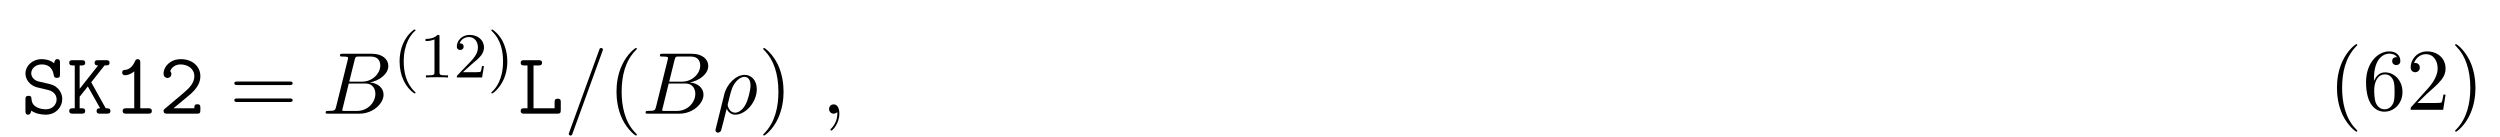
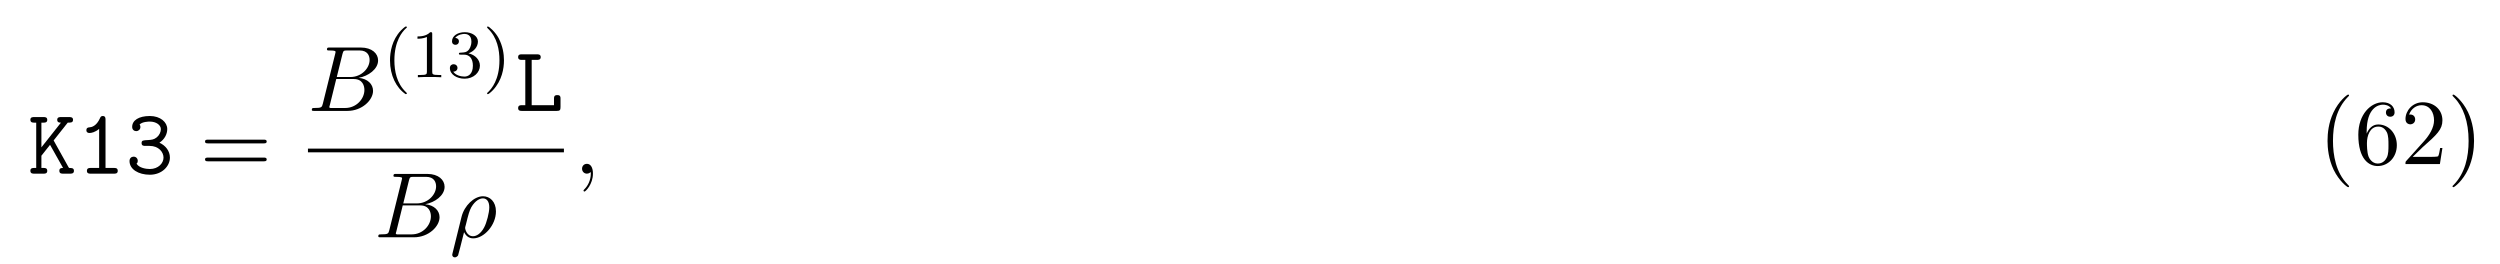
- <svg xmlns="http://www.w3.org/2000/svg" xmlns:xlink="http://www.w3.org/1999/xlink" height="17pt" viewBox="0 0 311 17" width="311pt">
+ <svg xmlns="http://www.w3.org/2000/svg" xmlns:xlink="http://www.w3.org/1999/xlink" height="31pt" viewBox="0 0 294 31" width="294pt">
  <symbol id="a" overflow="visible">
-     <path d="m3.234-2.984c.297.062 1.203.281 1.203 1.234 0 .562-.469 1.203-1.328 1.203-.312 0-.844-.047-1.281-.344-.453-.281-.5-.75-.516-.938 0-.188-.016-.391-.359-.391-.391 0-.391.234-.391.453v1.438c0 .172 0 .453.328.453.25 0 .312-.156.406-.5.438.328 1.109.5 1.797.5 1.266 0 2.047-.969 2.047-1.938 0-.703-.391-1.156-.516-1.297-.453-.438-.75-.516-1.594-.703l-.875-.203c-.469-.125-.875-.516-.875-1.016 0-.562.531-1.094 1.297-1.094 1.297 0 1.453 1.031 1.516 1.375.047.234.156.297.375.297.391 0 .391-.219.391-.438v-1.453c0-.172 0-.438-.328-.438-.266 0-.328.188-.406.516-.453-.391-1.031-.516-1.531-.516-1.203 0-2.031.859-2.031 1.781 0 .734.5 1.453 1.406 1.719.047.016 1.109.266 1.266.297zm0 0" />
+     <path d="m3.016-3.906 1.656-2.094c.391 0 .625 0 .625-.344 0-.312-.297-.312-.453-.312h-.969c-.156 0-.438 0-.438.328s.297.328.438.328l-2.297 2.906v-2.906h.25c.156 0 .438 0 .438-.328s-.266-.328-.438-.328h-1.094c-.172 0-.453 0-.453.312 0 .344.281.344.453.344h.234v5.328h-.234c-.172 0-.453 0-.453.328 0 .344.281.344.453.344h1.094c.156 0 .438 0 .438-.328 0-.344-.266-.344-.438-.344h-.25v-1.438l1.016-1.281 1.531 2.719c-.156 0-.438 0-.438.328 0 .344.266.344.453.344h.812c.156 0 .453 0 .453-.328 0-.344-.266-.344-.578-.344-.016-.031-.062-.109-.078-.125zm0 0" />
  </symbol>
  <symbol id="b" overflow="visible">
-     <path d="m3.016-3.906 1.656-2.094c.391 0 .625 0 .625-.344 0-.312-.297-.312-.453-.312h-.969c-.156 0-.438 0-.438.328s.297.328.438.328l-2.297 2.906v-2.906h.25c.156 0 .438 0 .438-.328s-.266-.328-.438-.328h-1.094c-.172 0-.453 0-.453.312 0 .344.281.344.453.344h.234v5.328h-.234c-.172 0-.453 0-.453.328 0 .344.281.344.453.344h1.094c.156 0 .438 0 .438-.328 0-.344-.266-.344-.438-.344h-.25v-1.438l1.016-1.281 1.531 2.719c-.156 0-.438 0-.438.328 0 .344.266.344.453.344h.812c.156 0 .453 0 .453-.328 0-.344-.266-.344-.578-.344-.016-.031-.062-.109-.078-.125zm0 0" />
+     <path d="m3.391-6.344c0-.172 0-.438-.328-.438-.203 0-.266.125-.328.266-.406.922-.984 1.047-1.188 1.062-.172.016-.406.031-.406.344 0 .266.203.328.359.328.219 0 .656-.078 1.141-.484v4.594h-1c-.172 0-.438 0-.438.344 0 .328.281.328.438.328h2.75c.156 0 .438 0 .438-.328 0-.344-.266-.344-.438-.344h-1zm0 0" />
  </symbol>
  <symbol id="c" overflow="visible">
-     <path d="m3.391-6.344c0-.172 0-.438-.328-.438-.203 0-.266.125-.328.266-.406.922-.984 1.047-1.188 1.062-.172.016-.406.031-.406.344 0 .266.203.328.359.328.219 0 .656-.078 1.141-.484v4.594h-1c-.172 0-.438 0-.438.344 0 .328.281.328.438.328h2.75c.156 0 .438 0 .438-.328 0-.344-.266-.344-.438-.344h-1zm0 0" />
+     <path d="m4-3.641c.609-.391.922-1.016.922-1.609 0-.797-.797-1.531-2.047-1.531-1.312 0-2.078.516-2.078 1.281 0 .359.266.5.484.5.234 0 .484-.188.484-.484 0-.156-.062-.266-.094-.297.328-.344 1.109-.344 1.203-.344.75 0 1.297.406 1.297.891 0 .328-.172.703-.469.953-.344.281-.609.297-1.016.328-.609.031-.781.031-.781.359s.266.328.438.328h.5c1.078 0 1.641.734 1.641 1.375 0 .656-.609 1.344-1.609 1.344-.438 0-1.266-.125-1.562-.625.062-.062.141-.125.141-.344 0-.266-.203-.484-.484-.484-.25 0-.484.172-.484.516 0 .969 1.047 1.609 2.391 1.609 1.438 0 2.359-1.016 2.359-2.016 0-.781-.516-1.422-1.234-1.75zm0 0" />
  </symbol>
  <symbol id="d" overflow="visible">
-     <path d="m.734-.625c-.109.078-.172.141-.172.281 0 .344.281.344.453.344h3.703c.359 0 .422-.094.422-.453v-.281c0-.203 0-.438-.359-.438-.391 0-.391.203-.391.5h-2.594c.641-.547 1.688-1.375 2.156-1.797.688-.625 1.188-1.312 1.188-2.188 0-1.312-1.094-2.125-2.422-2.125-1.297 0-2.156.891-2.156 1.812 0 .406.312.531.5.531.219 0 .469-.188.469-.484 0-.141-.047-.281-.141-.359.156-.5.672-.844 1.266-.844.906 0 1.734.516 1.734 1.469 0 .766-.531 1.391-1.25 2zm0 0" />
+     <path d="m1.938-6h.609c.156 0 .453 0 .453-.328s-.281-.328-.453-.328h-1.766c-.172 0-.438 0-.438.328s.281.328.438.328h.406v5.328h-.406c-.172 0-.438 0-.438.344 0 .328.281.328.438.328h4.109c.359 0 .438-.094.438-.453v-.969c0-.219 0-.438-.375-.438-.391 0-.391.219-.391.438v.75h-2.625zm0 0" />
  </symbol>
  <symbol id="e" overflow="visible">
-     <path d="m1.938-6h.609c.156 0 .453 0 .453-.328s-.281-.328-.453-.328h-1.766c-.172 0-.438 0-.438.328s.281.328.438.328h.406v5.328h-.406c-.172 0-.438 0-.438.344 0 .328.281.328.438.328h4.109c.359 0 .438-.094.438-.453v-.969c0-.219 0-.438-.375-.438-.391 0-.391.219-.391.438v.75h-2.625zm0 0" />
+     <path d="m7.5-3.562c.156 0 .359 0 .359-.219s-.203-.219-.359-.219h-6.531c-.156 0-.359 0-.359.219s.203.219.375.219zm0 2.109c.156 0 .359 0 .359-.219s-.203-.219-.359-.219h-6.516c-.172 0-.375 0-.375.219s.203.219.359.219zm0 0" />
  </symbol>
  <symbol id="f" overflow="visible">
-     <path d="m7.5-3.562c.156 0 .359 0 .359-.219s-.203-.219-.359-.219h-6.531c-.156 0-.359 0-.359.219s.203.219.375.219zm0 2.109c.156 0 .359 0 .359-.219s-.203-.219-.359-.219h-6.516c-.172 0-.375 0-.375.219s.203.219.359.219zm0 0" />
+     <path d="m3.609 2.625c0-.047 0-.062-.188-.25-1.359-1.375-1.703-3.438-1.703-5.094 0-1.906.406-3.797 1.75-5.172.141-.125.141-.141.141-.188 0-.062-.047-.094-.109-.094-.109 0-1.094.734-1.734 2.125-.562 1.188-.688 2.406-.688 3.328 0 .844.125 2.156.719 3.391.656 1.344 1.594 2.047 1.703 2.047.062 0 .109-.031.109-.094zm0 0" />
  </symbol>
  <symbol id="g" overflow="visible">
-     <path d="m3.609 2.625c0-.047 0-.062-.188-.25-1.359-1.375-1.703-3.438-1.703-5.094 0-1.906.406-3.797 1.75-5.172.141-.125.141-.141.141-.188 0-.062-.047-.094-.109-.094-.109 0-1.094.734-1.734 2.125-.562 1.188-.688 2.406-.688 3.328 0 .844.125 2.156.719 3.391.656 1.344 1.594 2.047 1.703 2.047.062 0 .109-.031.109-.094zm0 0" />
+     <path d="m1.438-3.578v-.266c0-2.75 1.359-3.141 1.906-3.141.266 0 .719.062.969.438-.172 0-.609 0-.609.484 0 .344.266.5.5.5.188 0 .516-.094.516-.516 0-.656-.484-1.188-1.391-1.188-1.391 0-2.875 1.406-2.875 3.812 0 2.922 1.266 3.688 2.281 3.688 1.219 0 2.25-1.016 2.25-2.453 0-1.391-.969-2.438-2.188-2.438-.734 0-1.141.562-1.359 1.078zm1.297 3.516c-.688 0-1.016-.656-1.078-.828-.188-.5-.188-1.375-.188-1.578 0-.844.344-1.938 1.328-1.938.172 0 .672 0 1.016.672.188.406.188.969.188 1.5 0 .516 0 1.062-.188 1.453-.328.656-.828.719-1.078.719zm0 0" />
  </symbol>
  <symbol id="h" overflow="visible">
+     <path d="m1.391-.844 1.156-1.125c1.703-1.5 2.344-2.094 2.344-3.172 0-1.25-.969-2.125-2.312-2.125-1.219 0-2.031 1-2.031 1.969 0 .625.547.625.578.625.188 0 .562-.141.562-.578 0-.297-.188-.578-.578-.578-.078 0-.109 0-.141.016.25-.703.844-1.109 1.469-1.109 1 0 1.469.875 1.469 1.781 0 .859-.547 1.734-1.141 2.406l-2.094 2.328c-.125.125-.125.141-.125.406h4.047l.297-1.891h-.266c-.062.312-.125.797-.234.969-.078.078-.797.078-1.047.078zm0 0" />
+   </symbol>
+   <symbol id="i" overflow="visible">
    <path d="m3.156-2.719c0-.859-.125-2.172-.719-3.406-.656-1.344-1.594-2.047-1.703-2.047-.062 0-.109.031-.109.094 0 .047 0 .062.203.266 1.062 1.078 1.688 2.812 1.688 5.094 0 1.859-.406 3.781-1.75 5.156-.141.125-.141.141-.141.188 0 .062.047.094.109.094.109 0 1.094-.734 1.734-2.125.547-1.188.688-2.406.688-3.312zm0 0" />
  </symbol>
-   <symbol id="i" overflow="visible">
-     <path d="m1.438-3.578v-.266c0-2.75 1.359-3.141 1.906-3.141.266 0 .719.062.969.438-.172 0-.609 0-.609.484 0 .344.266.5.5.5.188 0 .516-.094.516-.516 0-.656-.484-1.188-1.391-1.188-1.391 0-2.875 1.406-2.875 3.812 0 2.922 1.266 3.688 2.281 3.688 1.219 0 2.25-1.016 2.25-2.453 0-1.391-.969-2.438-2.188-2.438-.734 0-1.141.562-1.359 1.078zm1.297 3.516c-.688 0-1.016-.656-1.078-.828-.188-.5-.188-1.375-.188-1.578 0-.844.344-1.938 1.328-1.938.172 0 .672 0 1.016.672.188.406.188.969.188 1.5 0 .516 0 1.062-.188 1.453-.328.656-.828.719-1.078.719zm0 0" />
-   </symbol>
  <symbol id="j" overflow="visible">
-     <path d="m1.391-.844 1.156-1.125c1.703-1.5 2.344-2.094 2.344-3.172 0-1.25-.969-2.125-2.312-2.125-1.219 0-2.031 1-2.031 1.969 0 .625.547.625.578.625.188 0 .562-.141.562-.578 0-.297-.188-.578-.578-.578-.078 0-.109 0-.141.016.25-.703.844-1.109 1.469-1.109 1 0 1.469.875 1.469 1.781 0 .859-.547 1.734-1.141 2.406l-2.094 2.328c-.125.125-.125.141-.125.406h4.047l.297-1.891h-.266c-.062.312-.125.797-.234.969-.078.078-.797.078-1.047.078zm0 0" />
+     <path d="m1.75-.844c-.109.422-.141.5-1 .5-.188 0-.297 0-.297.219 0 .125.109.125.297.125h3.891c1.734 0 3.016-1.281 3.016-2.359 0-.781-.625-1.422-1.688-1.531 1.125-.203 2.281-1.016 2.281-2.047 0-.812-.719-1.516-2.031-1.516h-3.672c-.203 0-.312 0-.312.219 0 .125.094.125.312.125.016 0 .219 0 .406.016.203.031.297.031.297.172 0 .047-.016.078-.047.219zm1.641-3.141.672-2.719c.109-.375.125-.406.594-.406h1.406c.969 0 1.188.641 1.188 1.125 0 .953-.938 2-2.266 2zm-.484 3.641c-.156 0-.188 0-.25 0-.109-.016-.141-.031-.141-.109 0-.031 0-.062.062-.25l.75-3.047h2.062c1.047 0 1.25.812 1.25 1.281 0 1.078-.969 2.125-2.25 2.125zm0 0" />
  </symbol>
  <symbol id="k" overflow="visible">
-     <path d="m1.75-.844c-.109.422-.141.5-1 .5-.188 0-.297 0-.297.219 0 .125.109.125.297.125h3.891c1.734 0 3.016-1.281 3.016-2.359 0-.781-.625-1.422-1.688-1.531 1.125-.203 2.281-1.016 2.281-2.047 0-.812-.719-1.516-2.031-1.516h-3.672c-.203 0-.312 0-.312.219 0 .125.094.125.312.125.016 0 .219 0 .406.016.203.031.297.031.297.172 0 .047-.016.078-.047.219zm1.641-3.141.672-2.719c.109-.375.125-.406.594-.406h1.406c.969 0 1.188.641 1.188 1.125 0 .953-.938 2-2.266 2zm-.484 3.641c-.156 0-.188 0-.25 0-.109-.016-.141-.031-.141-.109 0-.031 0-.062.062-.25l.75-3.047h2.062c1.047 0 1.25.812 1.25 1.281 0 1.078-.969 2.125-2.25 2.125zm0 0" />
+     <path d="m.359 1.891c-.031.125-.031.156-.031.172 0 .156.125.297.297.297.234 0 .375-.203.391-.234.047-.094.406-1.562.703-2.734.219.438.562.734 1.078.734 1.266 0 2.672-1.547 2.672-3.172 0-1.156-.719-1.781-1.516-1.781-1.047 0-2.203 1.094-2.531 2.422zm2.422-2.016c-.766 0-.938-.875-.938-.969 0-.047.047-.266.094-.406.297-1.219.406-1.609.641-2.047.469-.797 1.016-1.031 1.359-1.031.406 0 .75.312.75 1.062 0 .609-.312 1.828-.609 2.359-.359.688-.875 1.031-1.297 1.031zm0 0" />
  </symbol>
  <symbol id="l" overflow="visible">
-     <path d="m4.781-7.766c.062-.141.062-.188.062-.203 0-.109-.094-.203-.219-.203-.078 0-.156.031-.188.094l-3.781 10.391c-.062.141-.062.188-.062.203 0 .109.109.203.219.203.141 0 .188-.062.25-.25zm0 0" />
+     <path d="m2.219-.016c0-.719-.281-1.141-.703-1.141-.359 0-.578.266-.578.578 0 .297.219.578.578.578.125 0 .266-.047.375-.141.047-.016.047-.031.062-.031s.016.016.016.156c0 .812-.375 1.469-.734 1.828-.125.125-.125.141-.125.172 0 .078.062.125.109.125.125 0 1-.844 1-2.125zm0 0" />
  </symbol>
  <symbol id="m" overflow="visible">
-     <path d="m.359 1.891c-.031.125-.031.156-.031.172 0 .156.125.297.297.297.234 0 .375-.203.391-.234.047-.094.406-1.562.703-2.734.219.438.562.734 1.078.734 1.266 0 2.672-1.547 2.672-3.172 0-1.156-.719-1.781-1.516-1.781-1.047 0-2.203 1.094-2.531 2.422zm2.422-2.016c-.766 0-.938-.875-.938-.969 0-.047.047-.266.094-.406.297-1.219.406-1.609.641-2.047.469-.797 1.016-1.031 1.359-1.031.406 0 .75.312.75 1.062 0 .609-.312 1.828-.609 2.359-.359.688-.875 1.031-1.297 1.031zm0 0" />
+     <path d="m2.656 1.984c.062 0 .156 0 .156-.094 0-.031 0-.031-.109-.141-1.094-1.031-1.359-2.5-1.359-3.734 0-2.297.938-3.375 1.344-3.75.125-.094.125-.109.125-.141 0-.047-.031-.094-.109-.094-.125 0-.531.406-.594.469-1.062 1.125-1.281 2.547-1.281 3.516 0 1.781.734 3.219 1.828 3.969zm0 0" />
  </symbol>
  <symbol id="n" overflow="visible">
-     <path d="m2.219-.016c0-.719-.281-1.141-.703-1.141-.359 0-.578.266-.578.578 0 .297.219.578.578.578.125 0 .266-.047.375-.141.047-.016.047-.031.062-.031s.016.016.016.156c0 .812-.375 1.469-.734 1.828-.125.125-.125.141-.125.172 0 .078.062.125.109.125.125 0 1-.844 1-2.125zm0 0" />
+     <path d="m2.5-5.078c0-.219-.016-.219-.234-.219-.328.312-.75.5-1.5.5v.266c.219 0 .641 0 1.109-.203v4.078c0 .297-.031.391-.781.391h-.281v.266c.328-.031 1.016-.031 1.375-.031s1.047 0 1.375.031v-.266h-.281c-.75 0-.781-.094-.781-.391zm0 0" />
  </symbol>
  <symbol id="o" overflow="visible">
-     <path d="m2.656 1.984c.062 0 .156 0 .156-.094 0-.031 0-.031-.109-.141-1.094-1.031-1.359-2.5-1.359-3.734 0-2.297.938-3.375 1.344-3.75.125-.094.125-.109.125-.141 0-.047-.031-.094-.109-.094-.125 0-.531.406-.594.469-1.062 1.125-1.281 2.547-1.281 3.516 0 1.781.734 3.219 1.828 3.969zm0 0" />
+     <path d="m2.016-2.656c.625 0 1.031.453 1.031 1.297 0 1-.562 1.281-.984 1.281-.438 0-1.047-.156-1.328-.578.297 0 .5-.188.5-.438 0-.266-.188-.438-.453-.438-.203 0-.438.125-.438.453 0 .75.812 1.25 1.734 1.25 1.047 0 1.797-.734 1.797-1.531 0-.672-.531-1.266-1.344-1.453.625-.219 1.109-.75 1.109-1.391s-.719-1.094-1.547-1.094c-.859 0-1.5.453-1.5 1.062 0 .297.188.422.406.422.25 0 .406-.172.406-.406 0-.297-.266-.406-.438-.406.344-.438.953-.469 1.094-.469.203 0 .812.062.812.891 0 .547-.234.891-.344 1.016-.234.25-.422.266-.906.297-.156 0-.219.016-.219.125s.078.109.219.109zm0 0" />
  </symbol>
  <symbol id="p" overflow="visible">
-     <path d="m2.5-5.078c0-.219-.016-.219-.234-.219-.328.312-.75.5-1.5.5v.266c.219 0 .641 0 1.109-.203v4.078c0 .297-.031.391-.781.391h-.281v.266c.328-.031 1.016-.031 1.375-.031s1.047 0 1.375.031v-.266h-.281c-.75 0-.781-.094-.781-.391zm0 0" />
-   </symbol>
-   <symbol id="q" overflow="visible">
-     <path d="m2.25-1.625c.125-.125.453-.391.594-.5.484-.453.953-.891.953-1.609 0-.953-.797-1.562-1.781-1.562-.969 0-1.594.719-1.594 1.438 0 .391.312.438.422.438.172 0 .422-.109.422-.422 0-.406-.406-.406-.5-.406.234-.594.766-.781 1.156-.781.734 0 1.125.625 1.125 1.297 0 .828-.578 1.438-1.531 2.391l-1 1.047c-.094.078-.094.094-.094.297h3.141l.234-1.422h-.25c-.016.156-.078.547-.172.703-.047.062-.656.062-.781.062h-1.422zm0 0" />
-   </symbol>
-   <symbol id="r" overflow="visible">
    <path d="m2.469-1.984c0-.766-.141-1.672-.625-2.609-.391-.734-1.125-1.375-1.266-1.375-.078 0-.094.047-.094.094 0 .031 0 .047.094.141 1.109 1.062 1.359 2.516 1.359 3.75 0 2.281-.938 3.359-1.344 3.734-.109.094-.109.109-.109.141 0 .047.016.094.094.094.125 0 .531-.406.594-.469 1.062-1.125 1.297-2.547 1.297-3.5zm0 0" />
  </symbol>
  <g>
-     <use x="2.604" xlink:href="#a" y="14.141" />
-     <use x="8.331" xlink:href="#b" y="14.141" />
-     <use x="14.059" xlink:href="#c" y="14.141" />
-     <use x="19.786" xlink:href="#d" y="14.141" />
+     <use x="3.291" xlink:href="#a" y="20.423" />
+     <use x="9.018" xlink:href="#b" y="20.423" />
+     <use x="14.746" xlink:href="#c" y="20.423" />
  </g>
-   <use x="28.543" xlink:href="#f" y="14.141" />
-   <use x="40.058" xlink:href="#k" y="14.141" />
+   <use x="23.503" xlink:href="#e" y="20.423" />
+   <use x="36.214" xlink:href="#j" y="13.043" />
  <g>
-     <use x="48.88" xlink:href="#o" y="9.637" />
-     <use x="52.173" xlink:href="#p" y="9.637" />
-     <use x="56.408" xlink:href="#q" y="9.637" />
-     <use x="60.642" xlink:href="#r" y="9.637" />
+     <use x="45.036" xlink:href="#m" y="9.084" />
+     <use x="48.329" xlink:href="#n" y="9.084" />
+     <use x="52.564" xlink:href="#o" y="9.084" />
+     <use x="56.798" xlink:href="#p" y="9.084" />
  </g>
-   <use x="64.433" xlink:href="#e" y="14.141" />
-   <use x="70.16" xlink:href="#l" y="14.141" />
-   <use x="75.615" xlink:href="#g" y="14.141" />
-   <use x="79.857" xlink:href="#k" y="14.141" />
-   <use x="88.677" xlink:href="#m" y="14.141" />
-   <use x="94.319" xlink:href="#h" y="14.141" />
-   <use x="102.198" xlink:href="#n" y="14.141" />
+   <use x="60.589" xlink:href="#d" y="13.043" />
+   <path d="m.001.001h30.102" fill="none" stroke="#000" stroke-miterlimit="10" stroke-width=".436" transform="matrix(1 0 0 -1 36.214 17.696)" />
+   <use x="44.034" xlink:href="#j" y="27.906" />
+   <use x="52.854" xlink:href="#k" y="27.906" />
+   <use x="67.511" xlink:href="#l" y="20.423" />
  <g>
-     <use x="289.64" xlink:href="#g" y="13.66" />
-     <use x="293.883" xlink:href="#i" y="13.66" />
-     <use x="299.337" xlink:href="#j" y="13.66" />
-     <use x="304.792" xlink:href="#h" y="13.66" />
+     <use x="272.64" xlink:href="#f" y="19.294" />
+     <use x="276.883" xlink:href="#g" y="19.294" />
+     <use x="282.337" xlink:href="#h" y="19.294" />
+     <use x="287.792" xlink:href="#i" y="19.294" />
  </g>
</svg>
